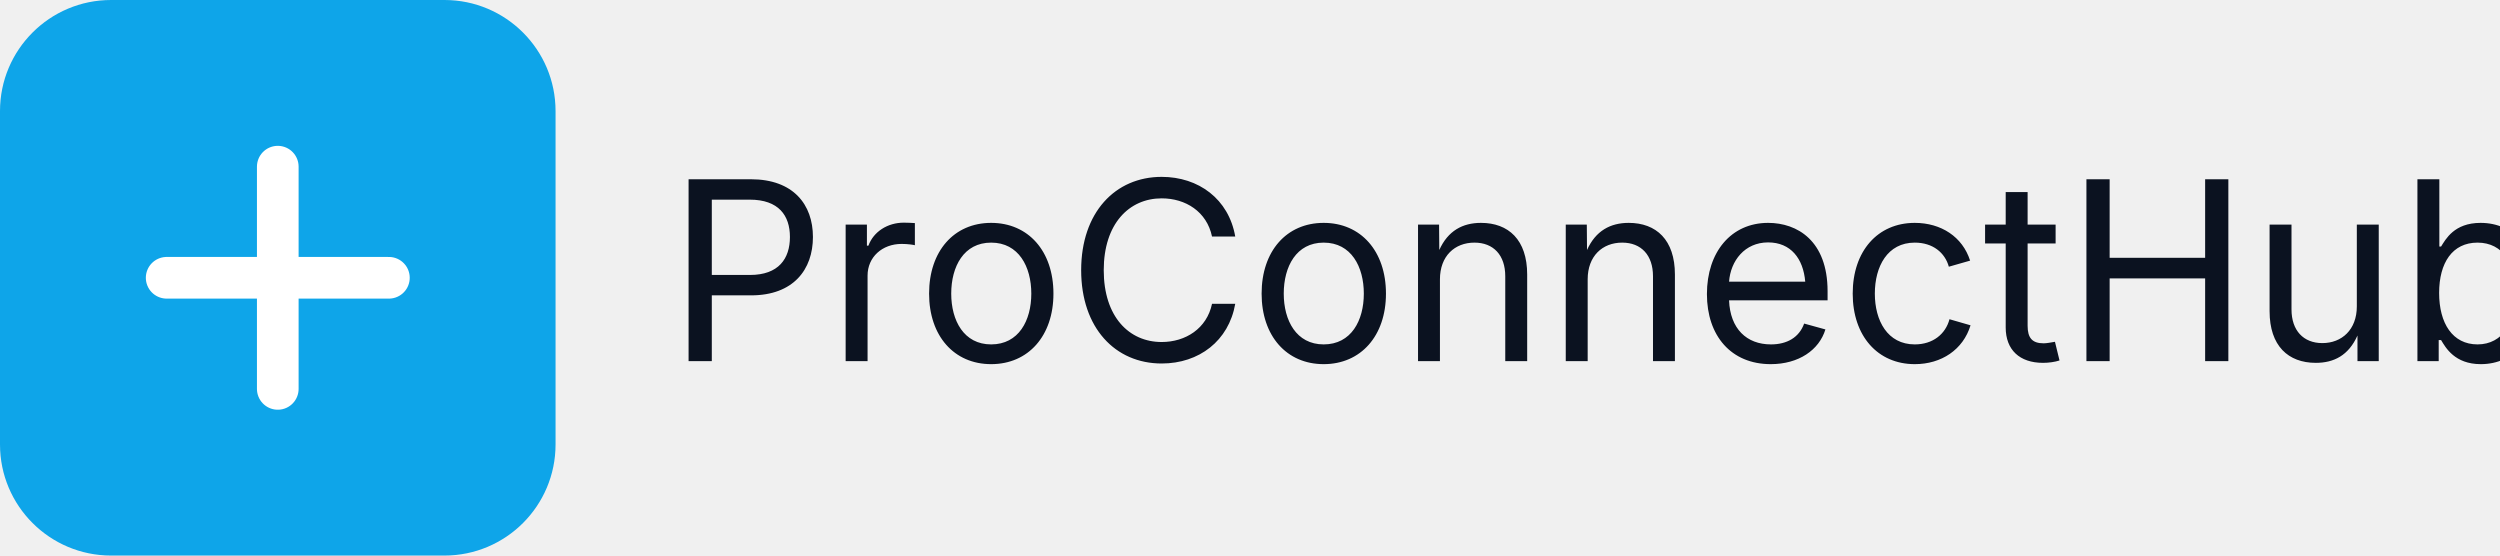
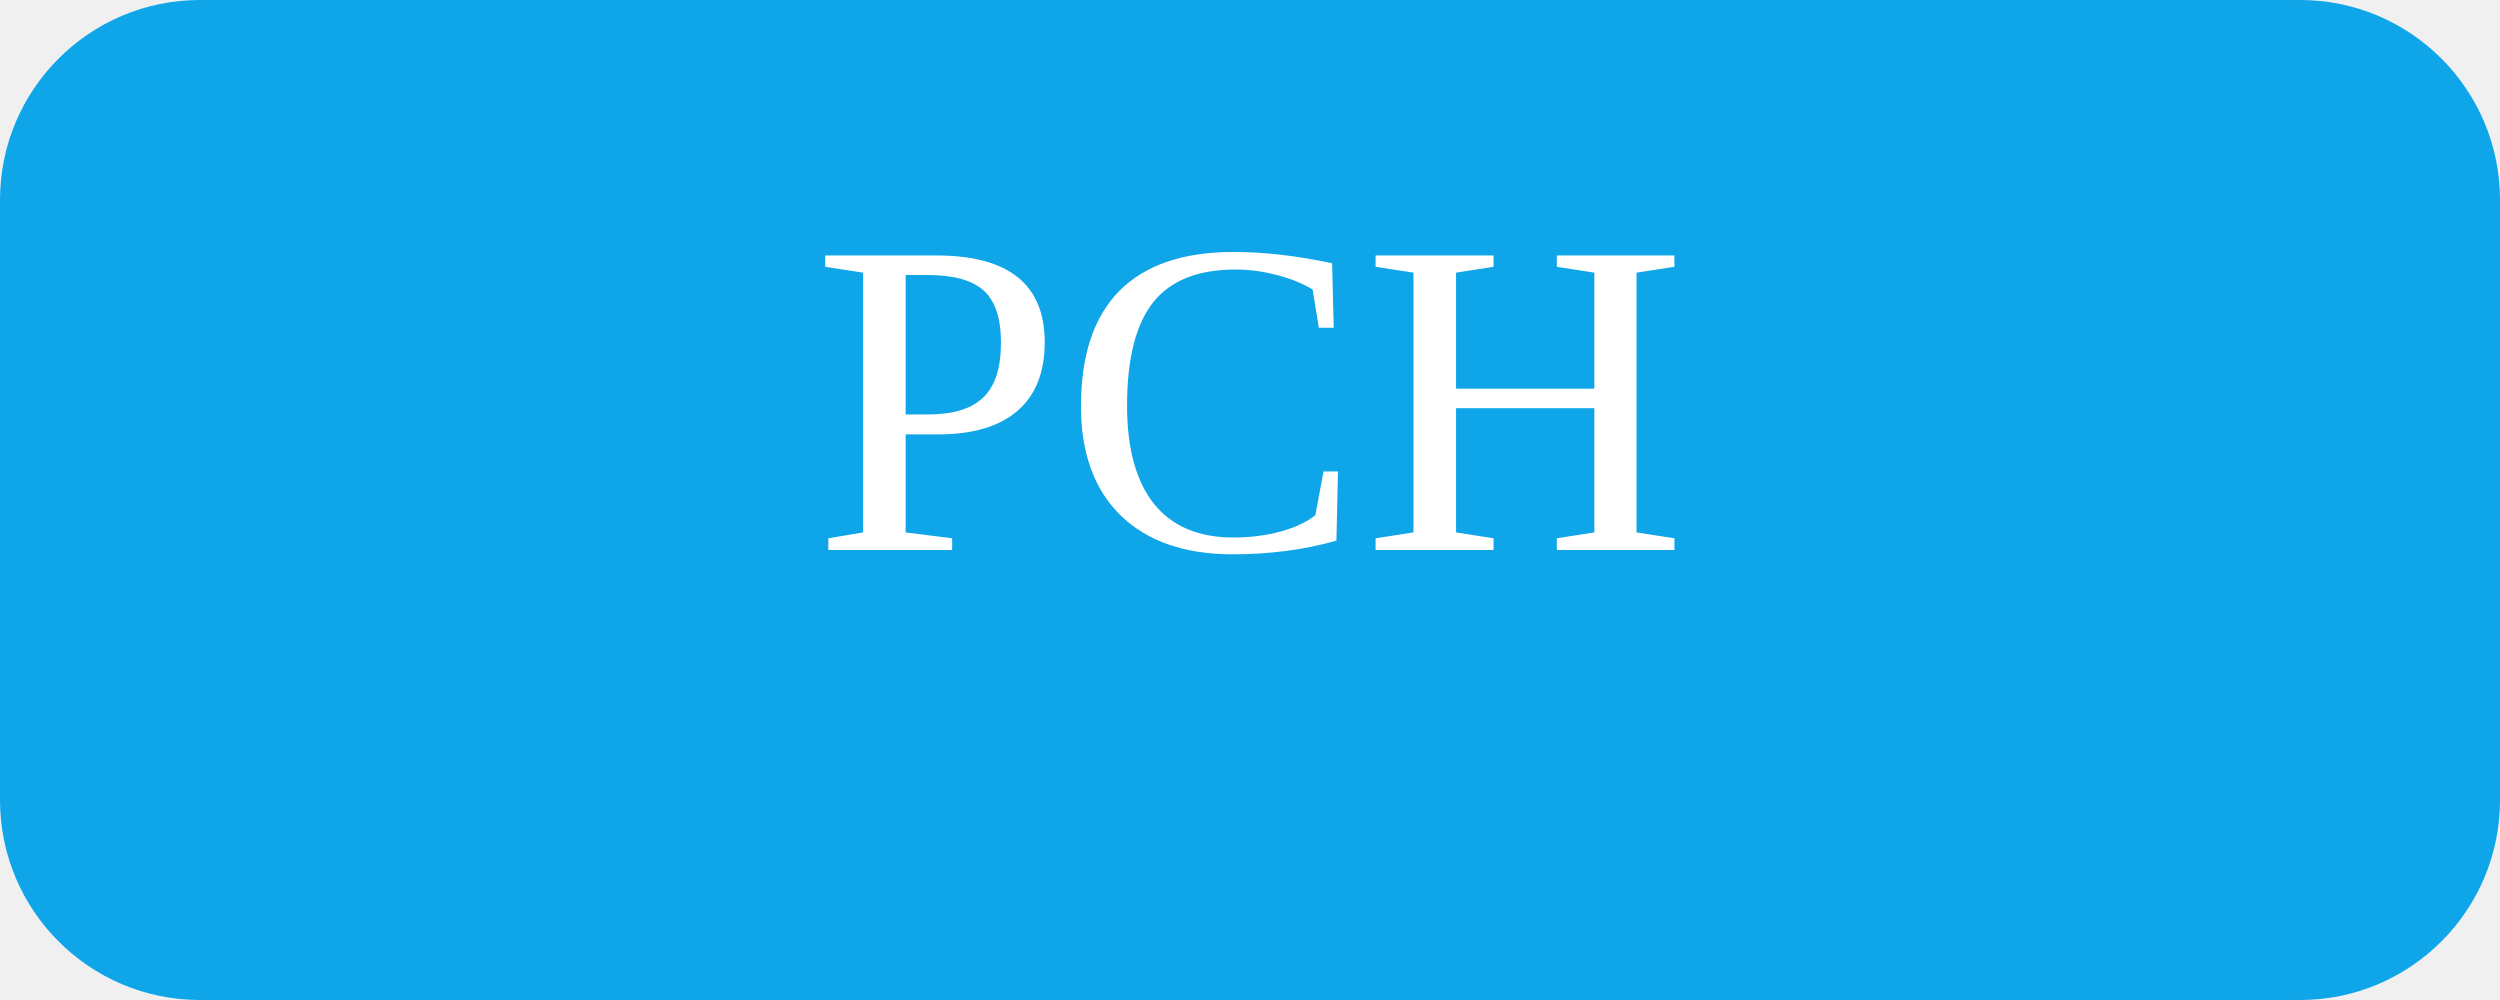
- <svg xmlns="http://www.w3.org/2000/svg" width="180" height="40" viewBox="0 0 180 40" fill="none">
-   <rect rx="8" width="40" height="40" fill="#0EA5E9" />
-   <path d="M12 20h16M20 12v16" stroke="white" stroke-width="3" stroke-linecap="round" />
-   <text x="48" y="26" font-family="Inter, Arial" font-size="18" fill="#0B1220">ProConnectHub</text>
+ <svg xmlns="http://www.w3.org/2000/svg" width="100" height="40">
+   <rect width="100" height="40" rx="8" fill="#0EA5E9" />
+   <text x="50%" y="55%" font-size="18" text-anchor="middle" fill="white">PCH</text>
</svg>
